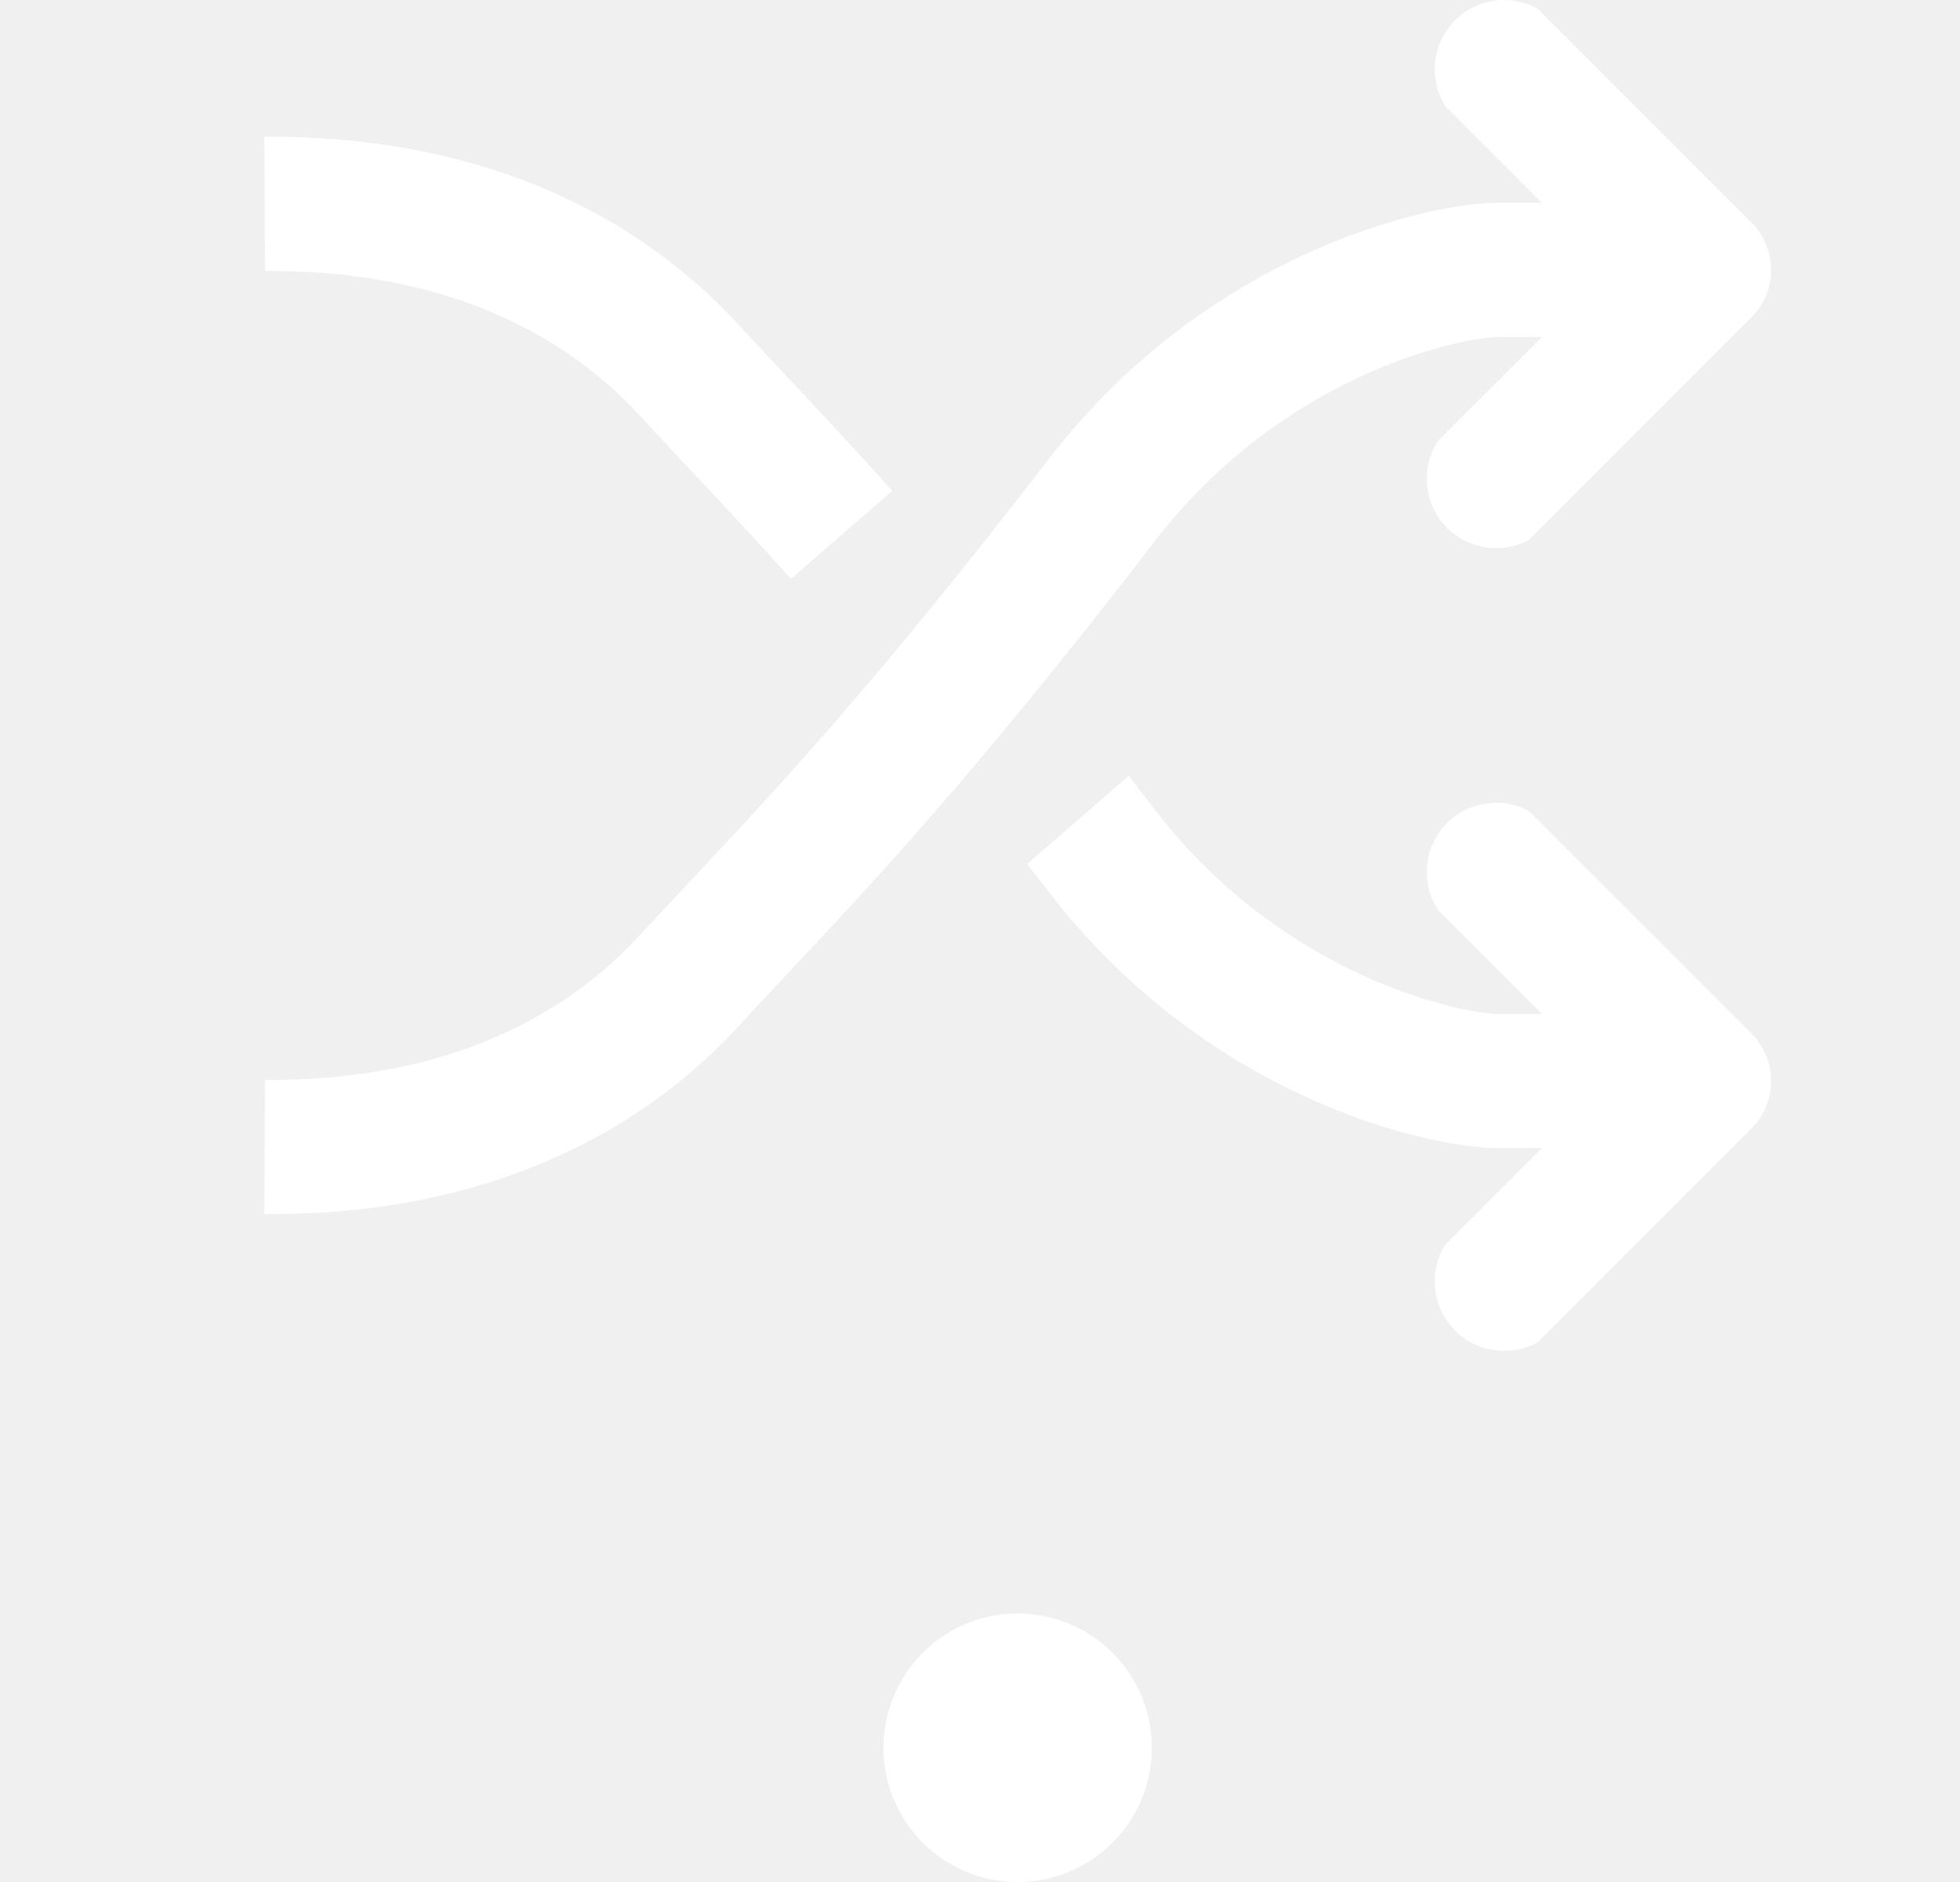
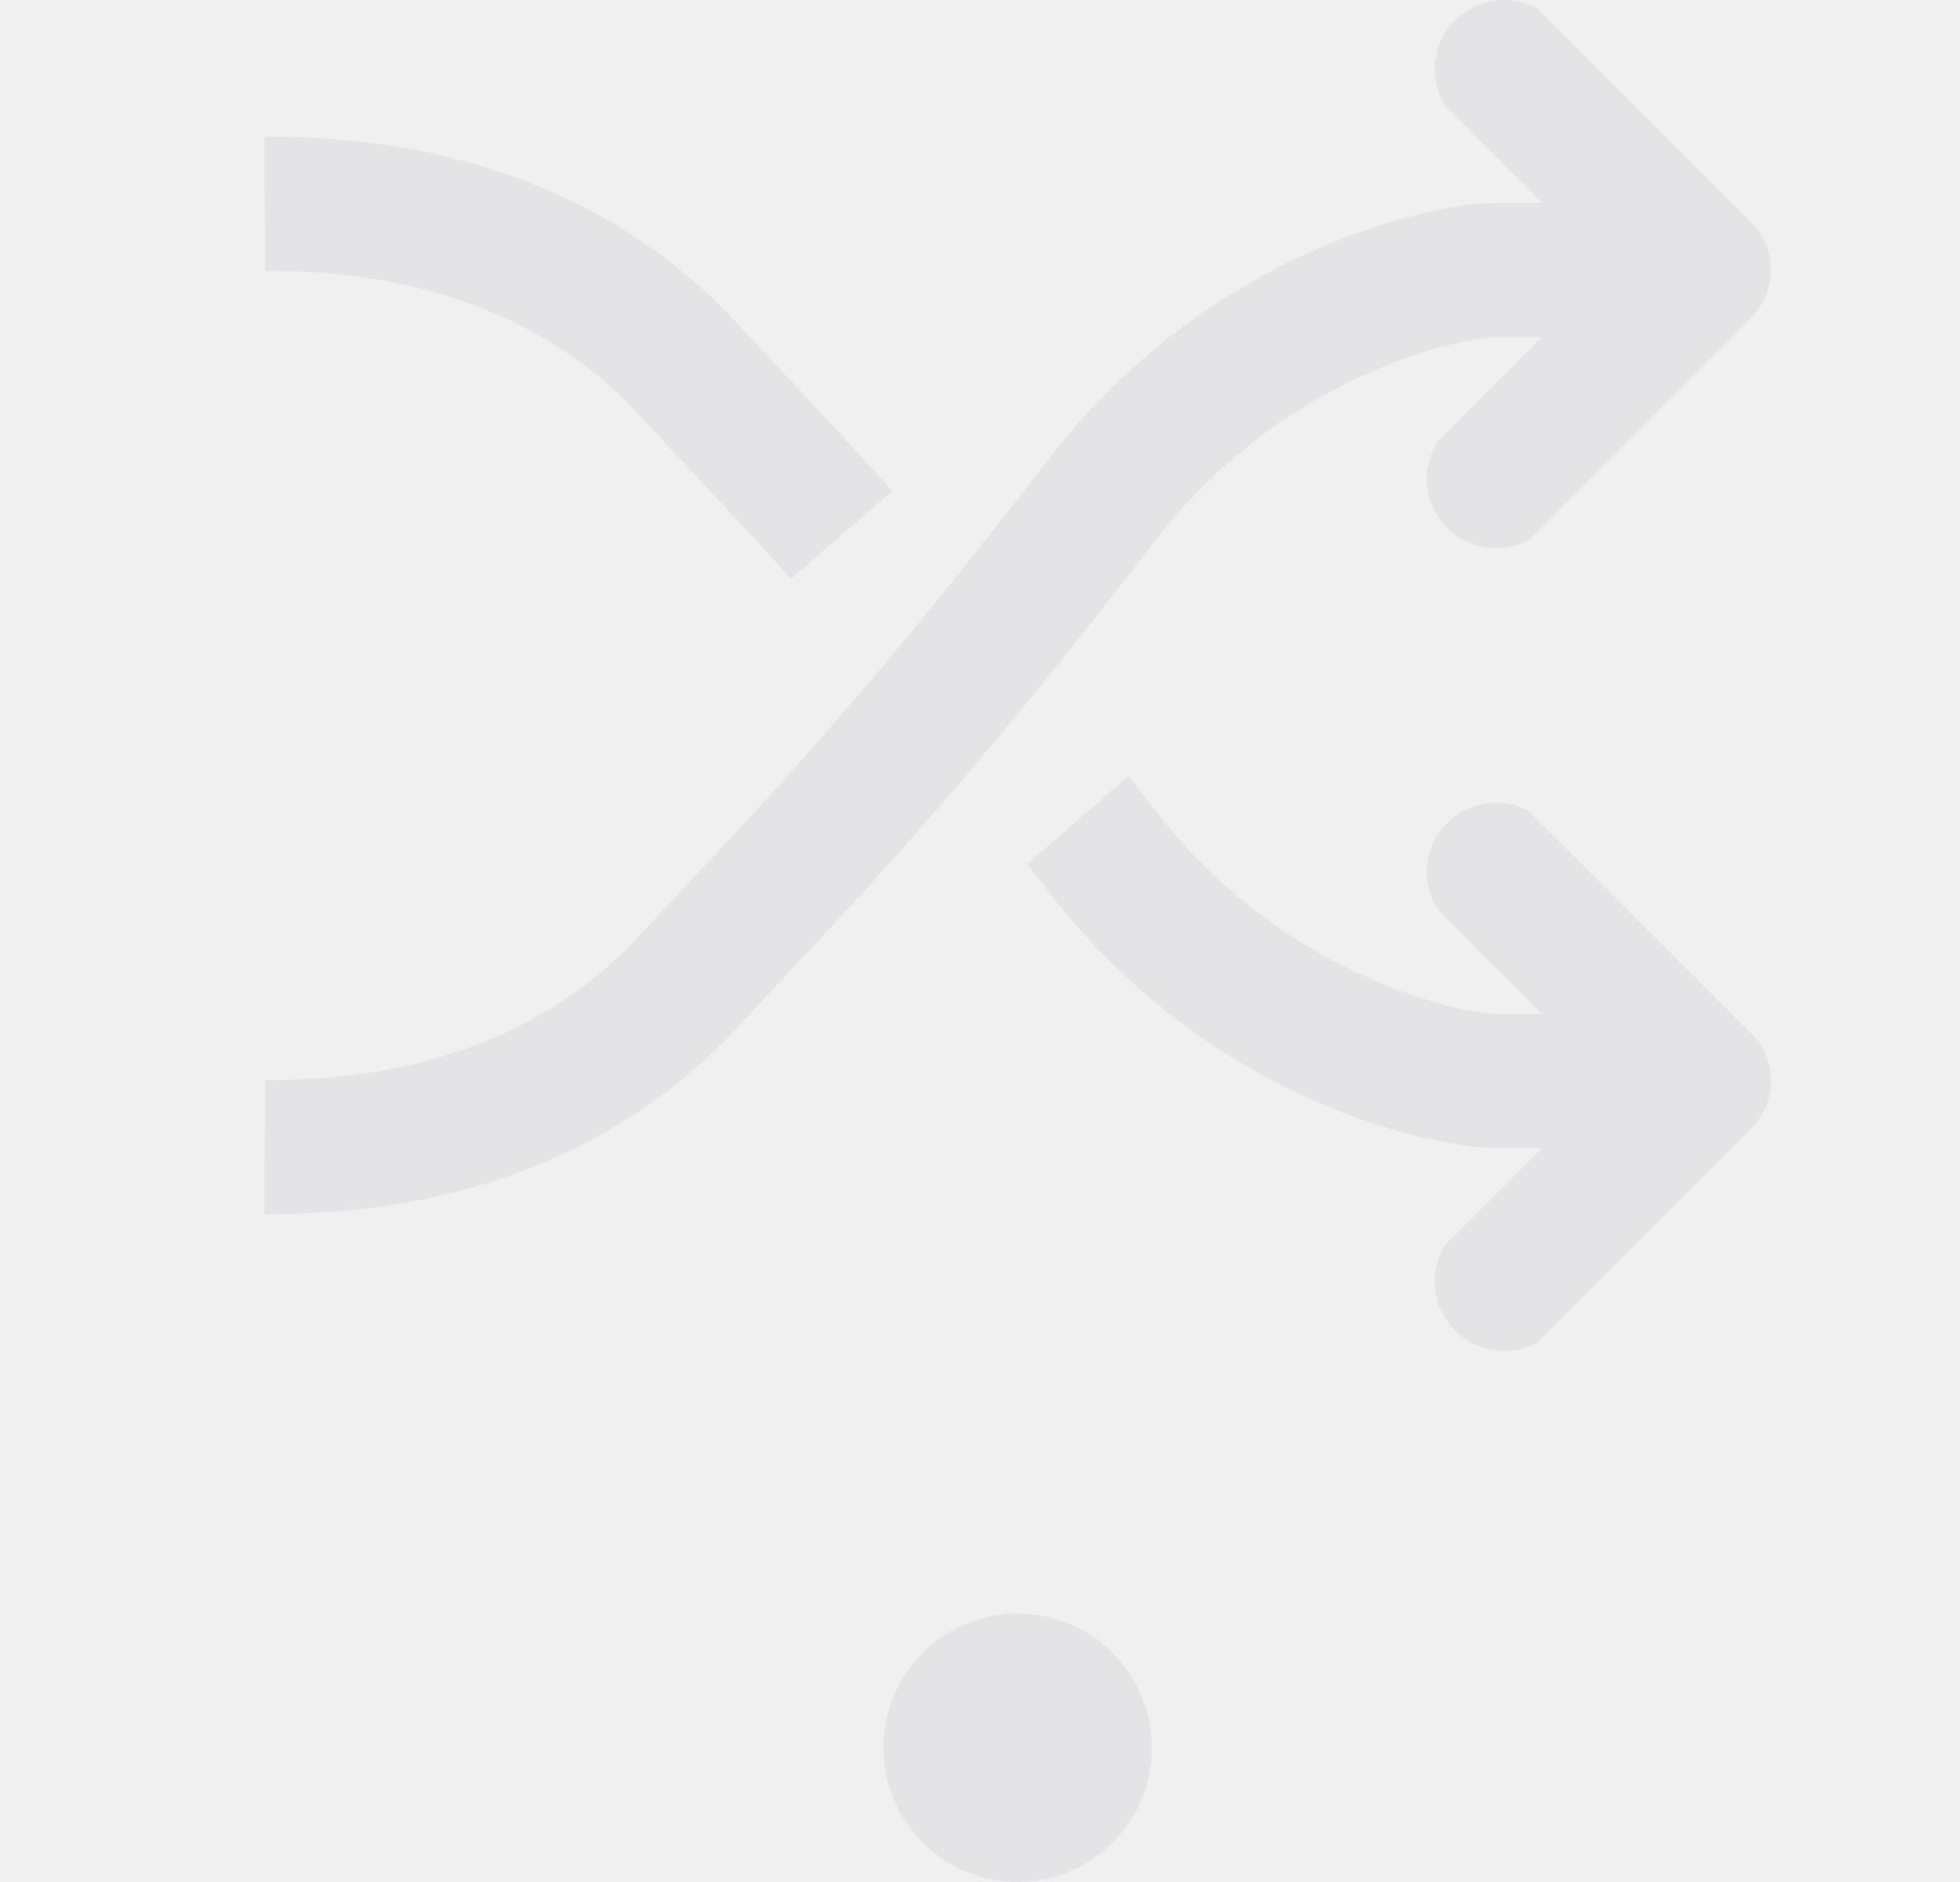
<svg xmlns="http://www.w3.org/2000/svg" width="25" height="24" viewBox="0 0 25 24" fill="none">
-   <path d="M8.292 11.784C8.277 11.801 8.26 11.819 8.242 11.838C8.024 12.076 7.616 12.52 6.91 12.929C6.15 13.369 5.015 13.783 3.382 13.771L3.371 15.483C5.318 15.497 6.752 14.998 7.767 14.411C8.704 13.868 9.26 13.262 9.497 13.004C9.515 12.984 9.532 12.965 9.546 12.95C9.713 12.771 9.878 12.594 10.046 12.415C11.22 11.164 12.493 9.805 14.736 6.894C16.359 4.788 18.589 4.31 19.098 4.298H19.668L18.341 5.624C18.118 5.967 18.157 6.431 18.458 6.732C18.74 7.013 19.164 7.065 19.499 6.888L22.339 4.047C22.674 3.713 22.674 3.171 22.339 2.837L19.612 0.109C19.276 -0.076 18.845 -0.026 18.56 0.259C18.263 0.556 18.221 1.011 18.434 1.352L19.668 2.586H19.081L19.074 2.586C18.14 2.603 15.374 3.261 13.38 5.85C11.188 8.695 9.959 10.005 8.796 11.245L8.795 11.247C8.627 11.426 8.46 11.604 8.292 11.784Z" fill="white" />
-   <path d="M8.243 5.389C8.261 5.408 8.277 5.426 8.293 5.443C8.46 5.624 8.627 5.801 8.795 5.98L8.796 5.982C9.206 6.418 9.624 6.864 10.089 7.382L11.381 6.259C10.897 5.719 10.466 5.259 10.047 4.813C9.879 4.634 9.713 4.456 9.546 4.277C9.532 4.262 9.516 4.244 9.497 4.224C9.261 3.966 8.704 3.359 7.767 2.816C6.752 2.229 5.318 1.731 3.371 1.744L3.382 3.456C5.015 3.445 6.15 3.858 6.91 4.298C7.616 4.707 8.024 5.151 8.243 5.389Z" fill="white" />
-   <path d="M13.38 11.377C13.286 11.255 13.193 11.136 13.102 11.019L14.396 9.894C14.507 10.036 14.62 10.182 14.736 10.333C16.359 12.439 18.589 12.917 19.098 12.93H19.668L18.342 11.603C18.118 11.26 18.157 10.796 18.458 10.495C18.74 10.214 19.165 10.162 19.499 10.34L22.34 13.18C22.674 13.514 22.674 14.056 22.34 14.391L19.613 17.118C19.276 17.303 18.845 17.253 18.56 16.968C18.263 16.671 18.221 16.216 18.434 15.875L19.668 14.641H19.082L19.074 14.641C18.14 14.624 15.374 13.966 13.38 11.377Z" fill="white" />
-   <path d="M14.692 22.288C14.692 23.234 13.926 24 12.98 24C12.035 24 11.269 23.234 11.269 22.288C11.269 21.343 12.035 20.576 12.98 20.576C13.926 20.576 14.692 21.343 14.692 22.288Z" fill="white" />
+   <path d="M8.292 11.784C8.277 11.801 8.26 11.819 8.242 11.838C8.024 12.076 7.616 12.52 6.91 12.929C6.15 13.369 5.015 13.783 3.382 13.771L3.371 15.483C5.318 15.497 6.752 14.998 7.767 14.411C8.704 13.868 9.26 13.262 9.497 13.004C9.515 12.984 9.532 12.965 9.546 12.95C9.713 12.771 9.878 12.594 10.046 12.415C11.22 11.164 12.493 9.805 14.736 6.894C16.359 4.788 18.589 4.31 19.098 4.298H19.668L18.341 5.624C18.118 5.967 18.157 6.431 18.458 6.732C18.74 7.013 19.164 7.065 19.499 6.888L22.339 4.047C22.674 3.713 22.674 3.171 22.339 2.837L19.612 0.109C19.276 -0.076 18.845 -0.026 18.56 0.259C18.263 0.556 18.221 1.011 18.434 1.352L19.668 2.586H19.081L19.074 2.586C18.14 2.603 15.374 3.261 13.38 5.85C11.188 8.695 9.959 10.005 8.796 11.245L8.795 11.247C8.627 11.426 8.46 11.604 8.292 11.784Z" fill="#e4e4e7" />
+   <path d="M8.243 5.389C8.261 5.408 8.277 5.426 8.293 5.443C8.46 5.624 8.627 5.801 8.795 5.98L8.796 5.982C9.206 6.418 9.624 6.864 10.089 7.382L11.381 6.259C10.897 5.719 10.466 5.259 10.047 4.813C9.879 4.634 9.713 4.456 9.546 4.277C9.532 4.262 9.516 4.244 9.497 4.224C9.261 3.966 8.704 3.359 7.767 2.816C6.752 2.229 5.318 1.731 3.371 1.744L3.382 3.456C5.015 3.445 6.15 3.858 6.91 4.298C7.616 4.707 8.024 5.151 8.243 5.389Z" fill="#e4e4e7" />
+   <path d="M13.38 11.377C13.286 11.255 13.193 11.136 13.102 11.019L14.396 9.894C14.507 10.036 14.62 10.182 14.736 10.333C16.359 12.439 18.589 12.917 19.098 12.93H19.668L18.342 11.603C18.118 11.26 18.157 10.796 18.458 10.495C18.74 10.214 19.165 10.162 19.499 10.34L22.34 13.18C22.674 13.514 22.674 14.056 22.34 14.391L19.613 17.118C19.276 17.303 18.845 17.253 18.56 16.968C18.263 16.671 18.221 16.216 18.434 15.875L19.668 14.641H19.082L19.074 14.641C18.14 14.624 15.374 13.966 13.38 11.377Z" fill="#e4e4e7" />
+   <path d="M14.692 22.288C14.692 23.234 13.926 24 12.98 24C12.035 24 11.269 23.234 11.269 22.288C11.269 21.343 12.035 20.576 12.98 20.576C13.926 20.576 14.692 21.343 14.692 22.288Z" fill="#e4e4e7" />
</svg>
